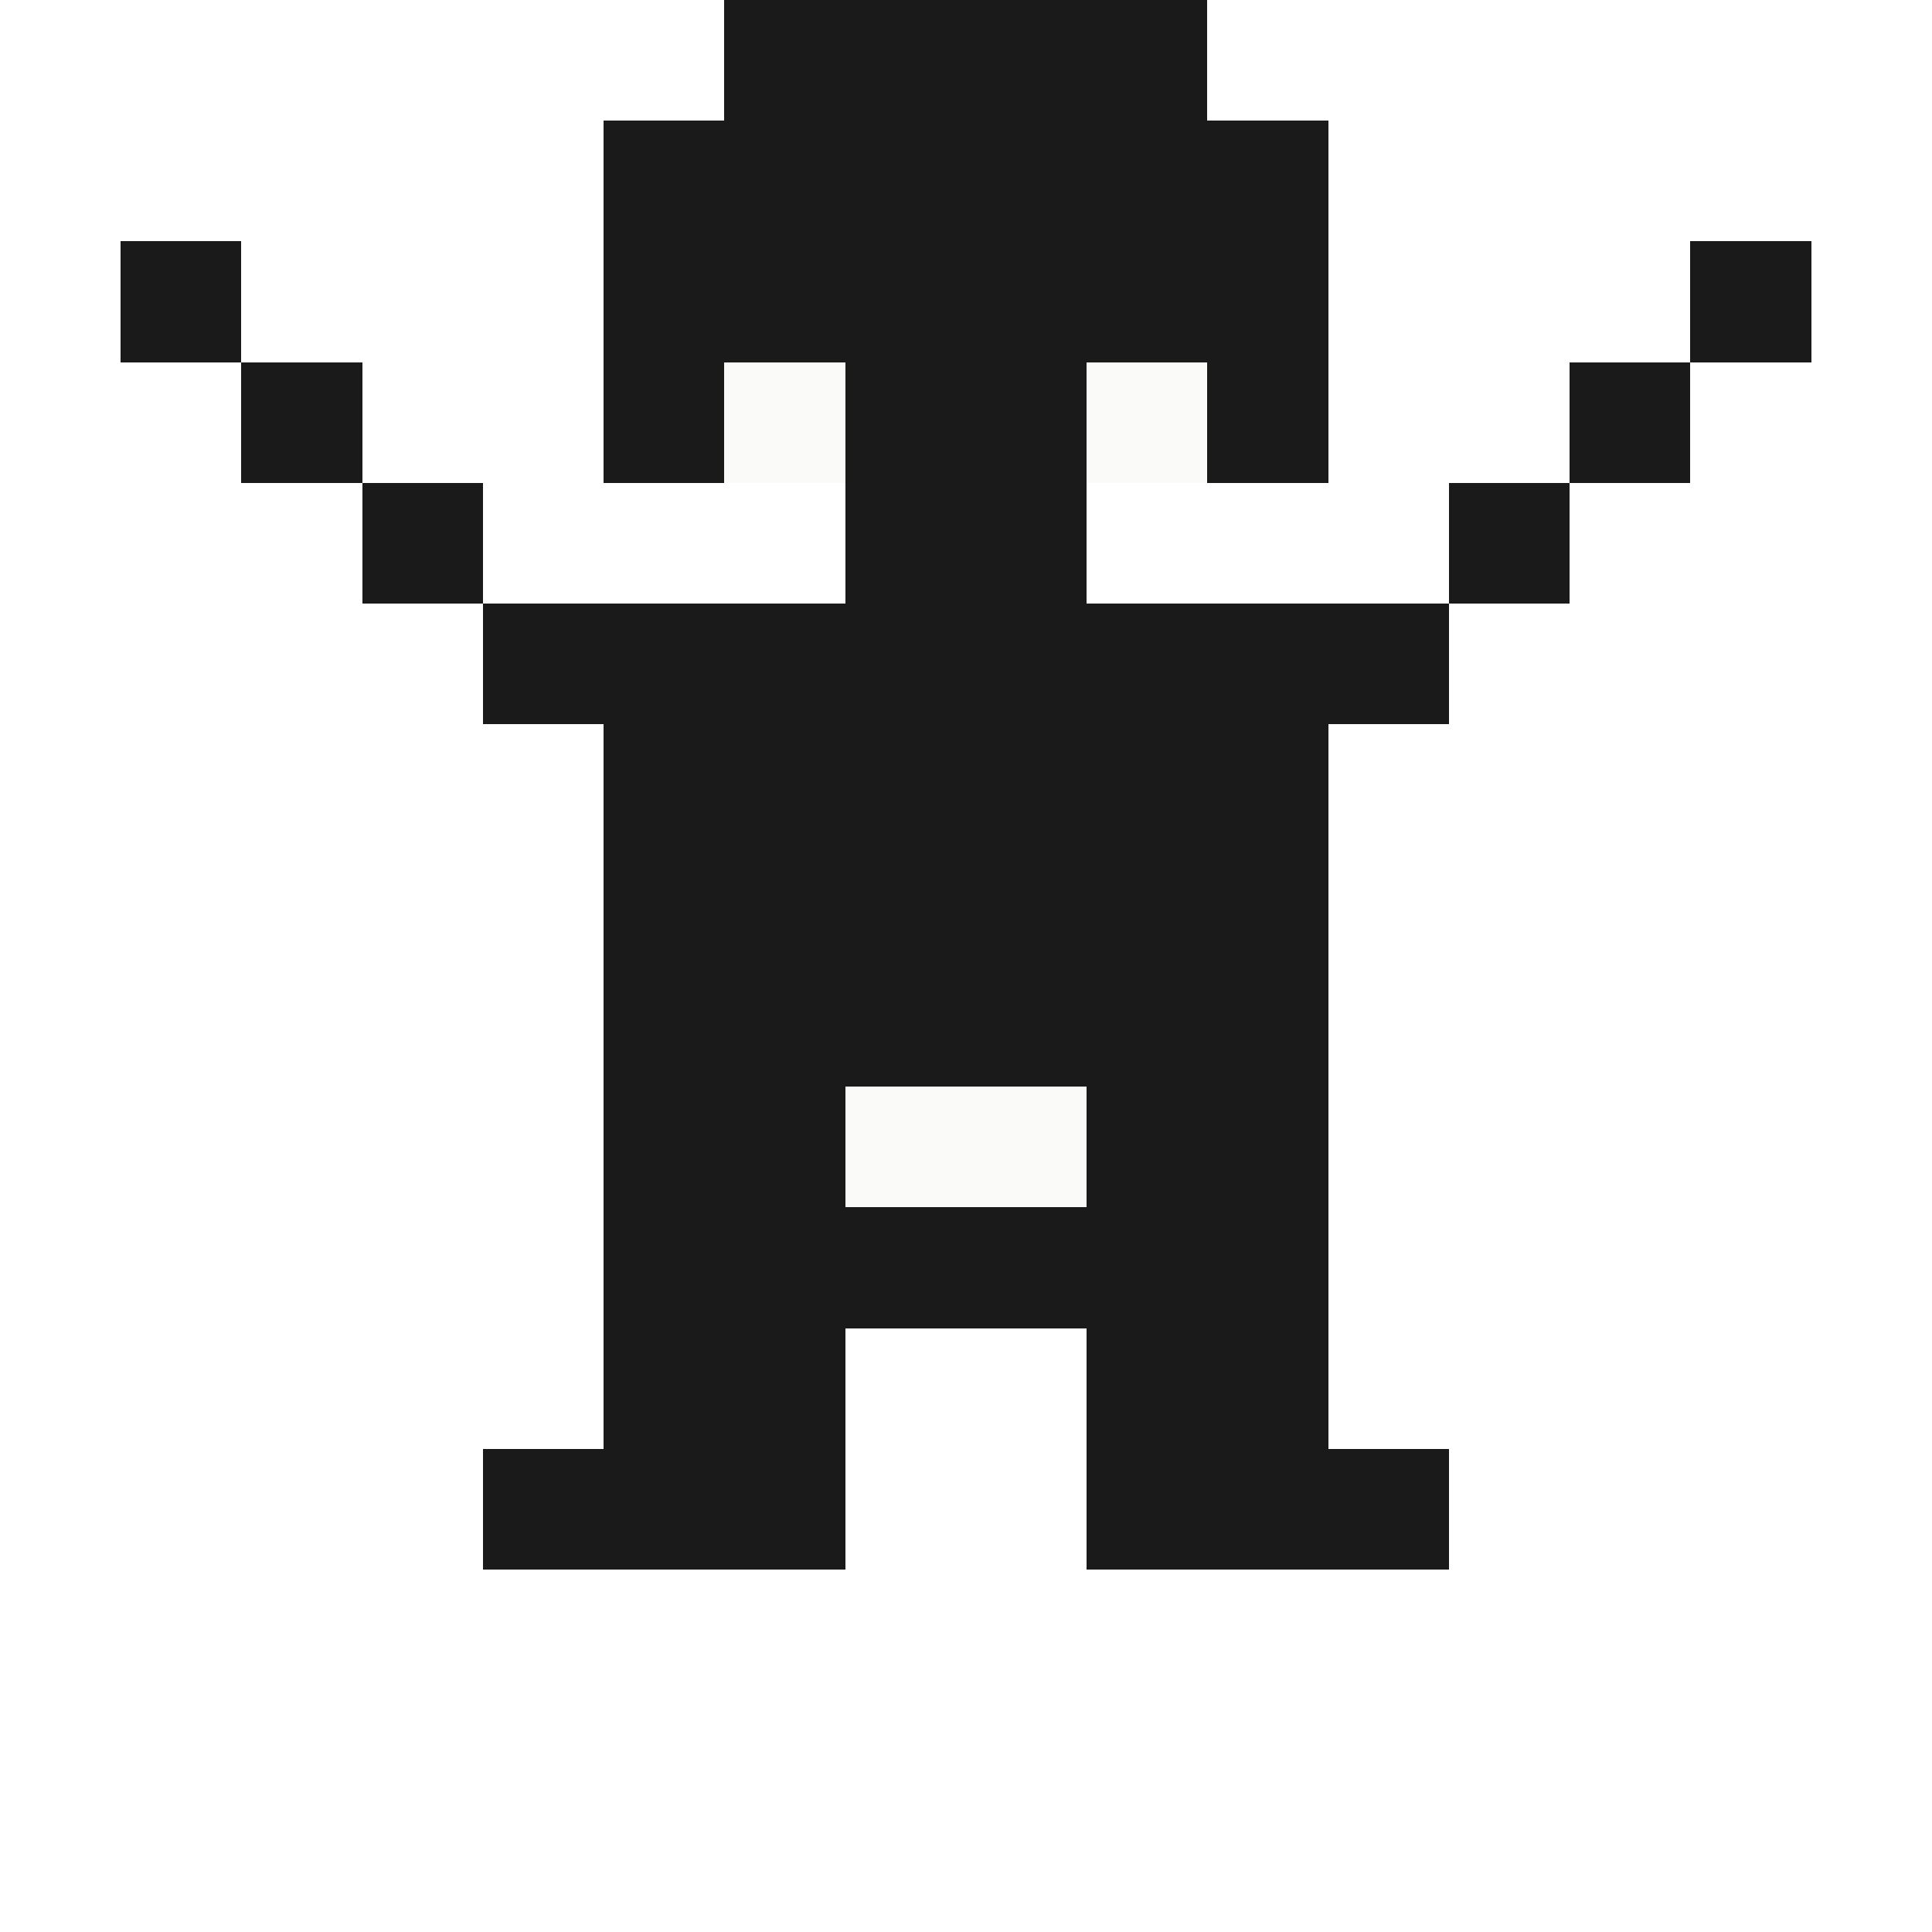
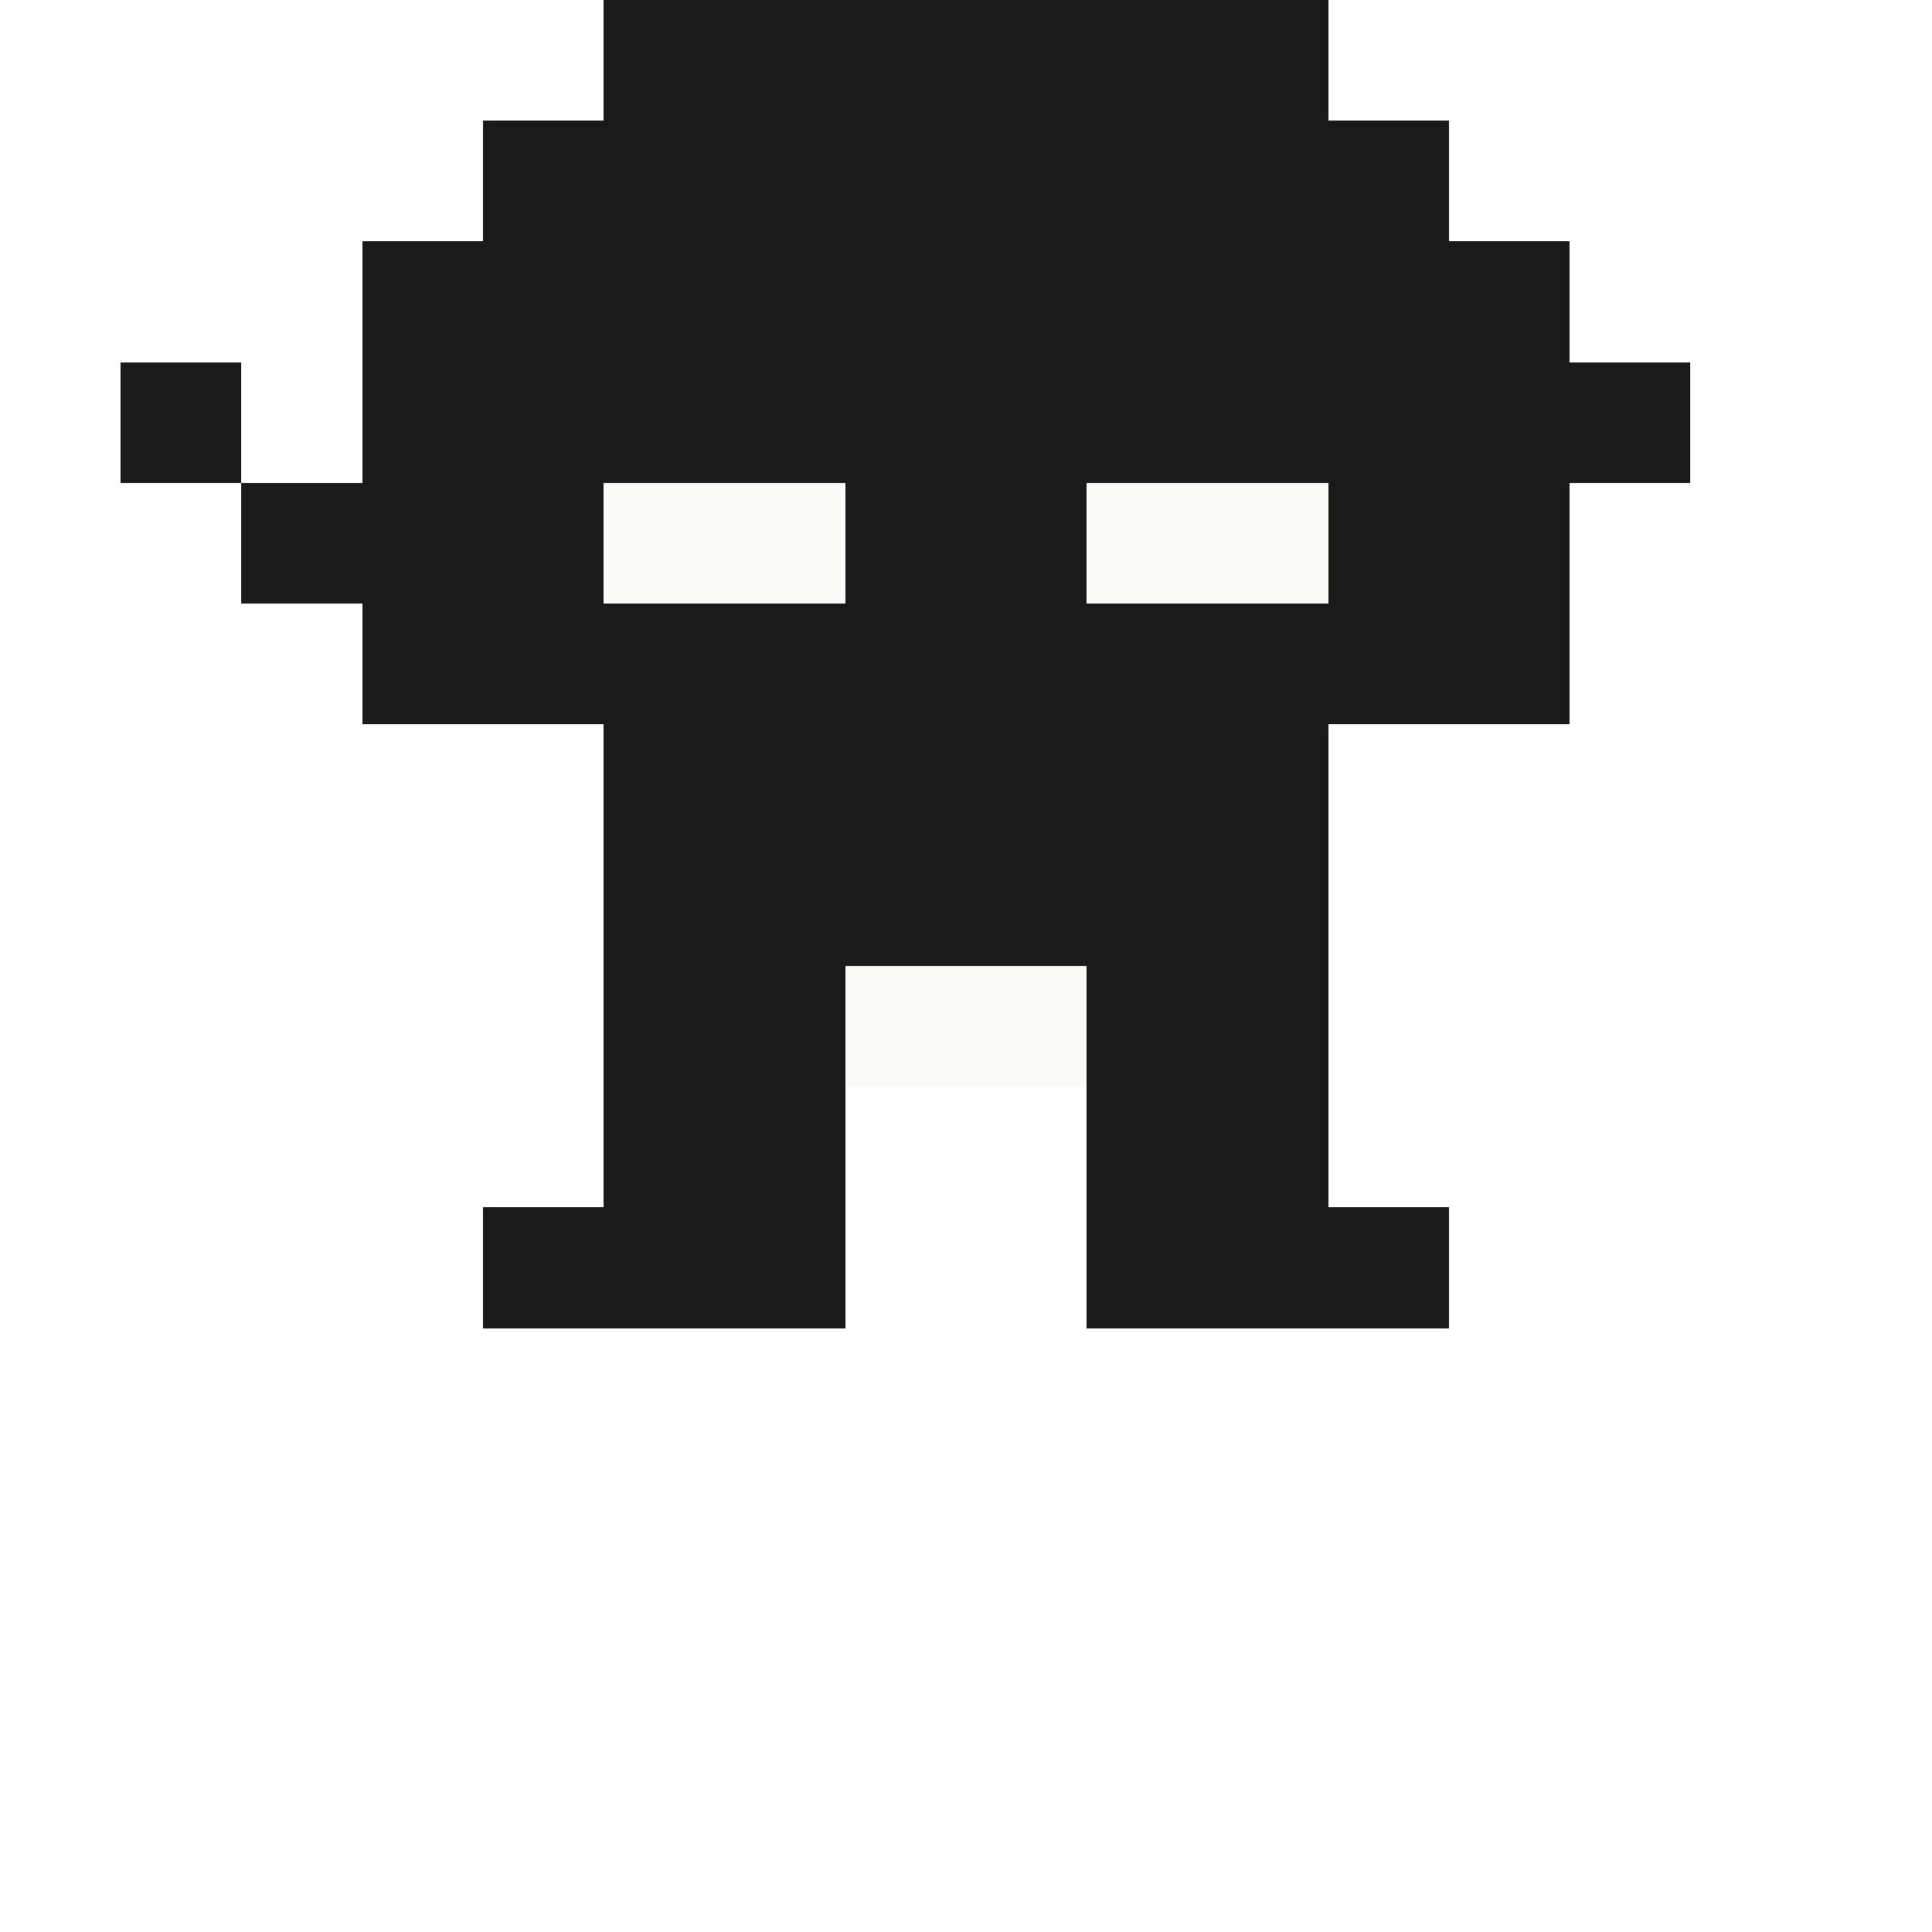
<svg xmlns="http://www.w3.org/2000/svg" viewBox="0 0 16 16" width="48" height="48" fill="#1a1a1a" shape-rendering="crispEdges">
-   <rect x="6" y="0" width="4" height="1" />
-   <rect x="5" y="1" width="6" height="1" />
-   <rect x="5" y="2" width="6" height="1" />
-   <rect x="5" y="3" width="6" height="1" />
-   <rect x="6" y="3" width="1" height="1" fill="#fafaf8" />
-   <rect x="9" y="3" width="1" height="1" fill="#fafaf8" />
-   <rect x="7" y="4" width="2" height="1" />
-   <rect x="2" y="3" width="1" height="1" />
-   <rect x="3" y="4" width="1" height="1" />
-   <rect x="1" y="2" width="1" height="1" />
-   <rect x="13" y="3" width="1" height="1" />
-   <rect x="12" y="4" width="1" height="1" />
-   <rect x="14" y="2" width="1" height="1" />
+   <rect x="5" y="0" width="6" height="1" />
+   <rect x="4" y="1" width="8" height="1" />
+   <rect x="3" y="2" width="10" height="1" />
+   <rect x="3" y="3" width="10" height="1" />
+   <rect x="3" y="4" width="10" height="1" />
  <rect x="4" y="5" width="8" height="1" />
+   <rect x="5" y="4" width="2" height="1" fill="#fafaf8" />
+   <rect x="9" y="4" width="2" height="1" fill="#fafaf8" />
  <rect x="5" y="6" width="6" height="1" />
  <rect x="5" y="7" width="6" height="1" />
  <rect x="5" y="8" width="6" height="1" />
-   <rect x="5" y="9" width="6" height="1" />
-   <rect x="7" y="9" width="2" height="1" fill="#fafaf8" />
-   <rect x="5" y="10" width="3" height="1" />
-   <rect x="8" y="10" width="3" height="1" />
-   <rect x="5" y="11" width="2" height="1" />
-   <rect x="9" y="11" width="2" height="1" />
-   <rect x="4" y="12" width="3" height="1" />
-   <rect x="9" y="12" width="3" height="1" />
+   <rect x="7" y="8" width="2" height="1" fill="#fafaf8" />
+   <rect x="1" y="3" width="1" height="1" />
+   <rect x="2" y="4" width="1" height="1" />
+   <rect x="3" y="5" width="1" height="1" />
+   <rect x="13" y="3" width="1" height="1" />
+   <rect x="12" y="4" width="1" height="1" />
+   <rect x="12" y="5" width="1" height="1" />
+   <rect x="5" y="9" width="2" height="1" />
+   <rect x="9" y="9" width="2" height="1" />
+   <rect x="4" y="10" width="3" height="1" />
+   <rect x="9" y="10" width="3" height="1" />
</svg>
